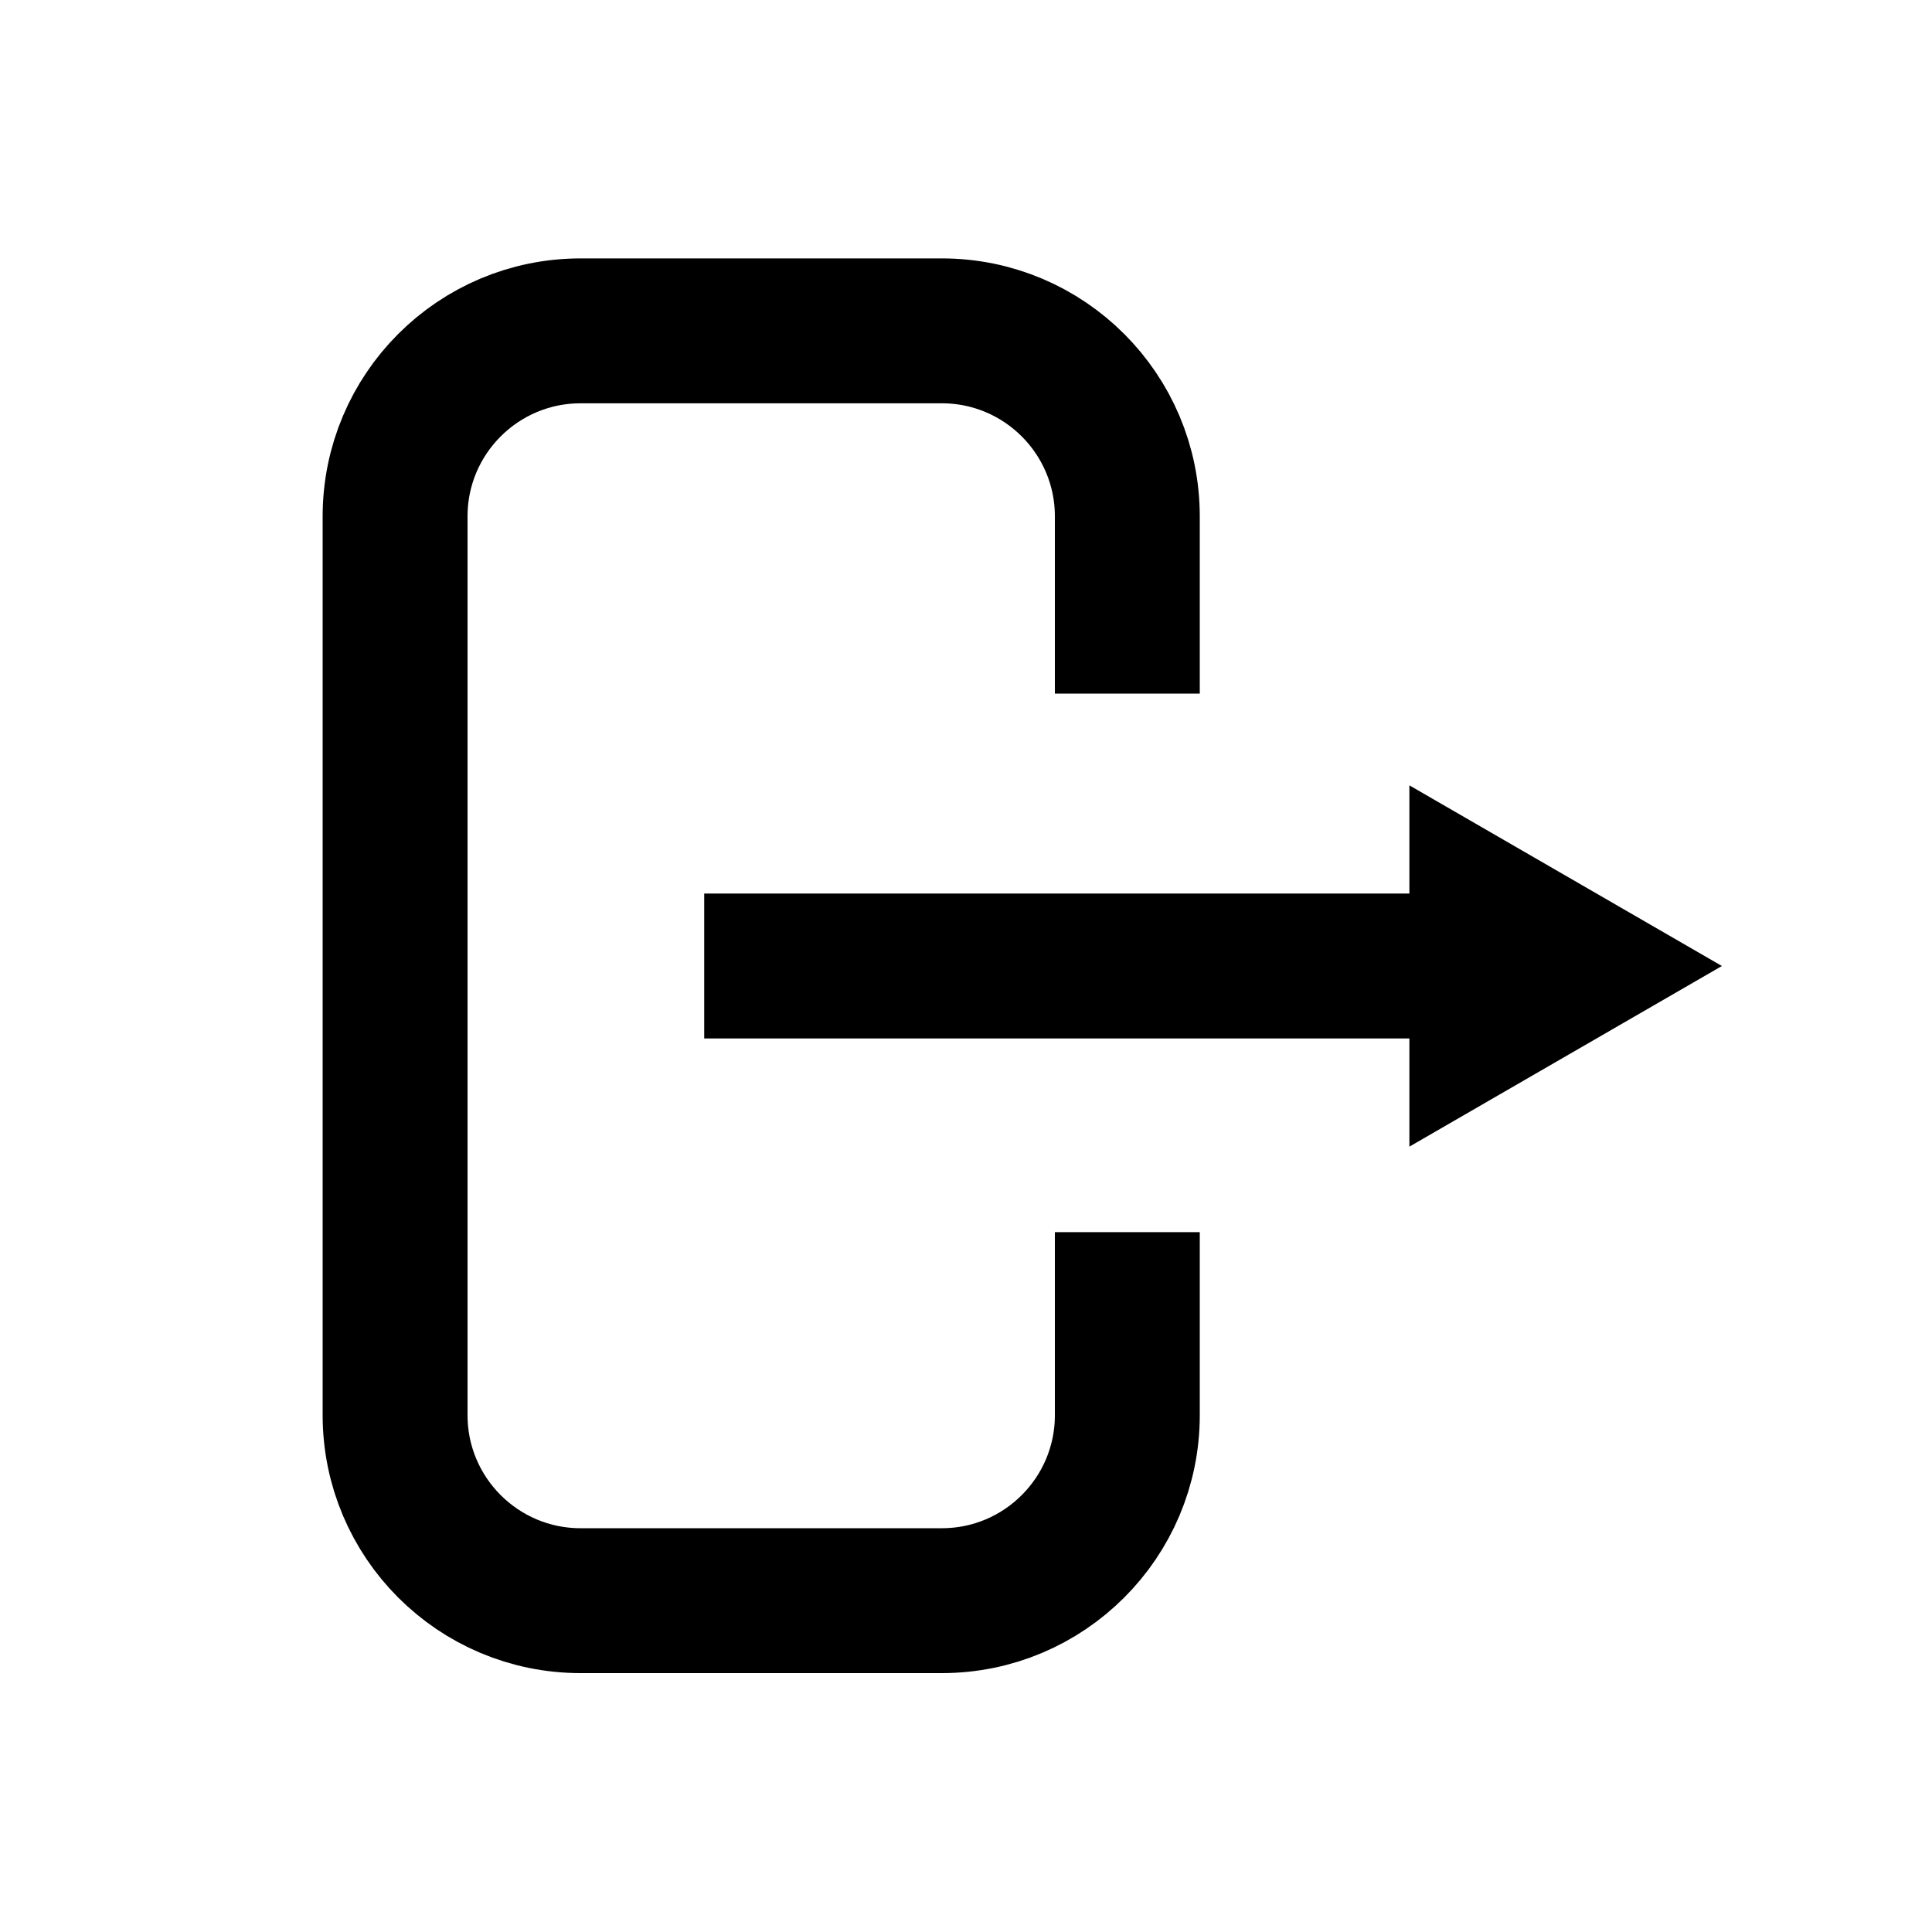
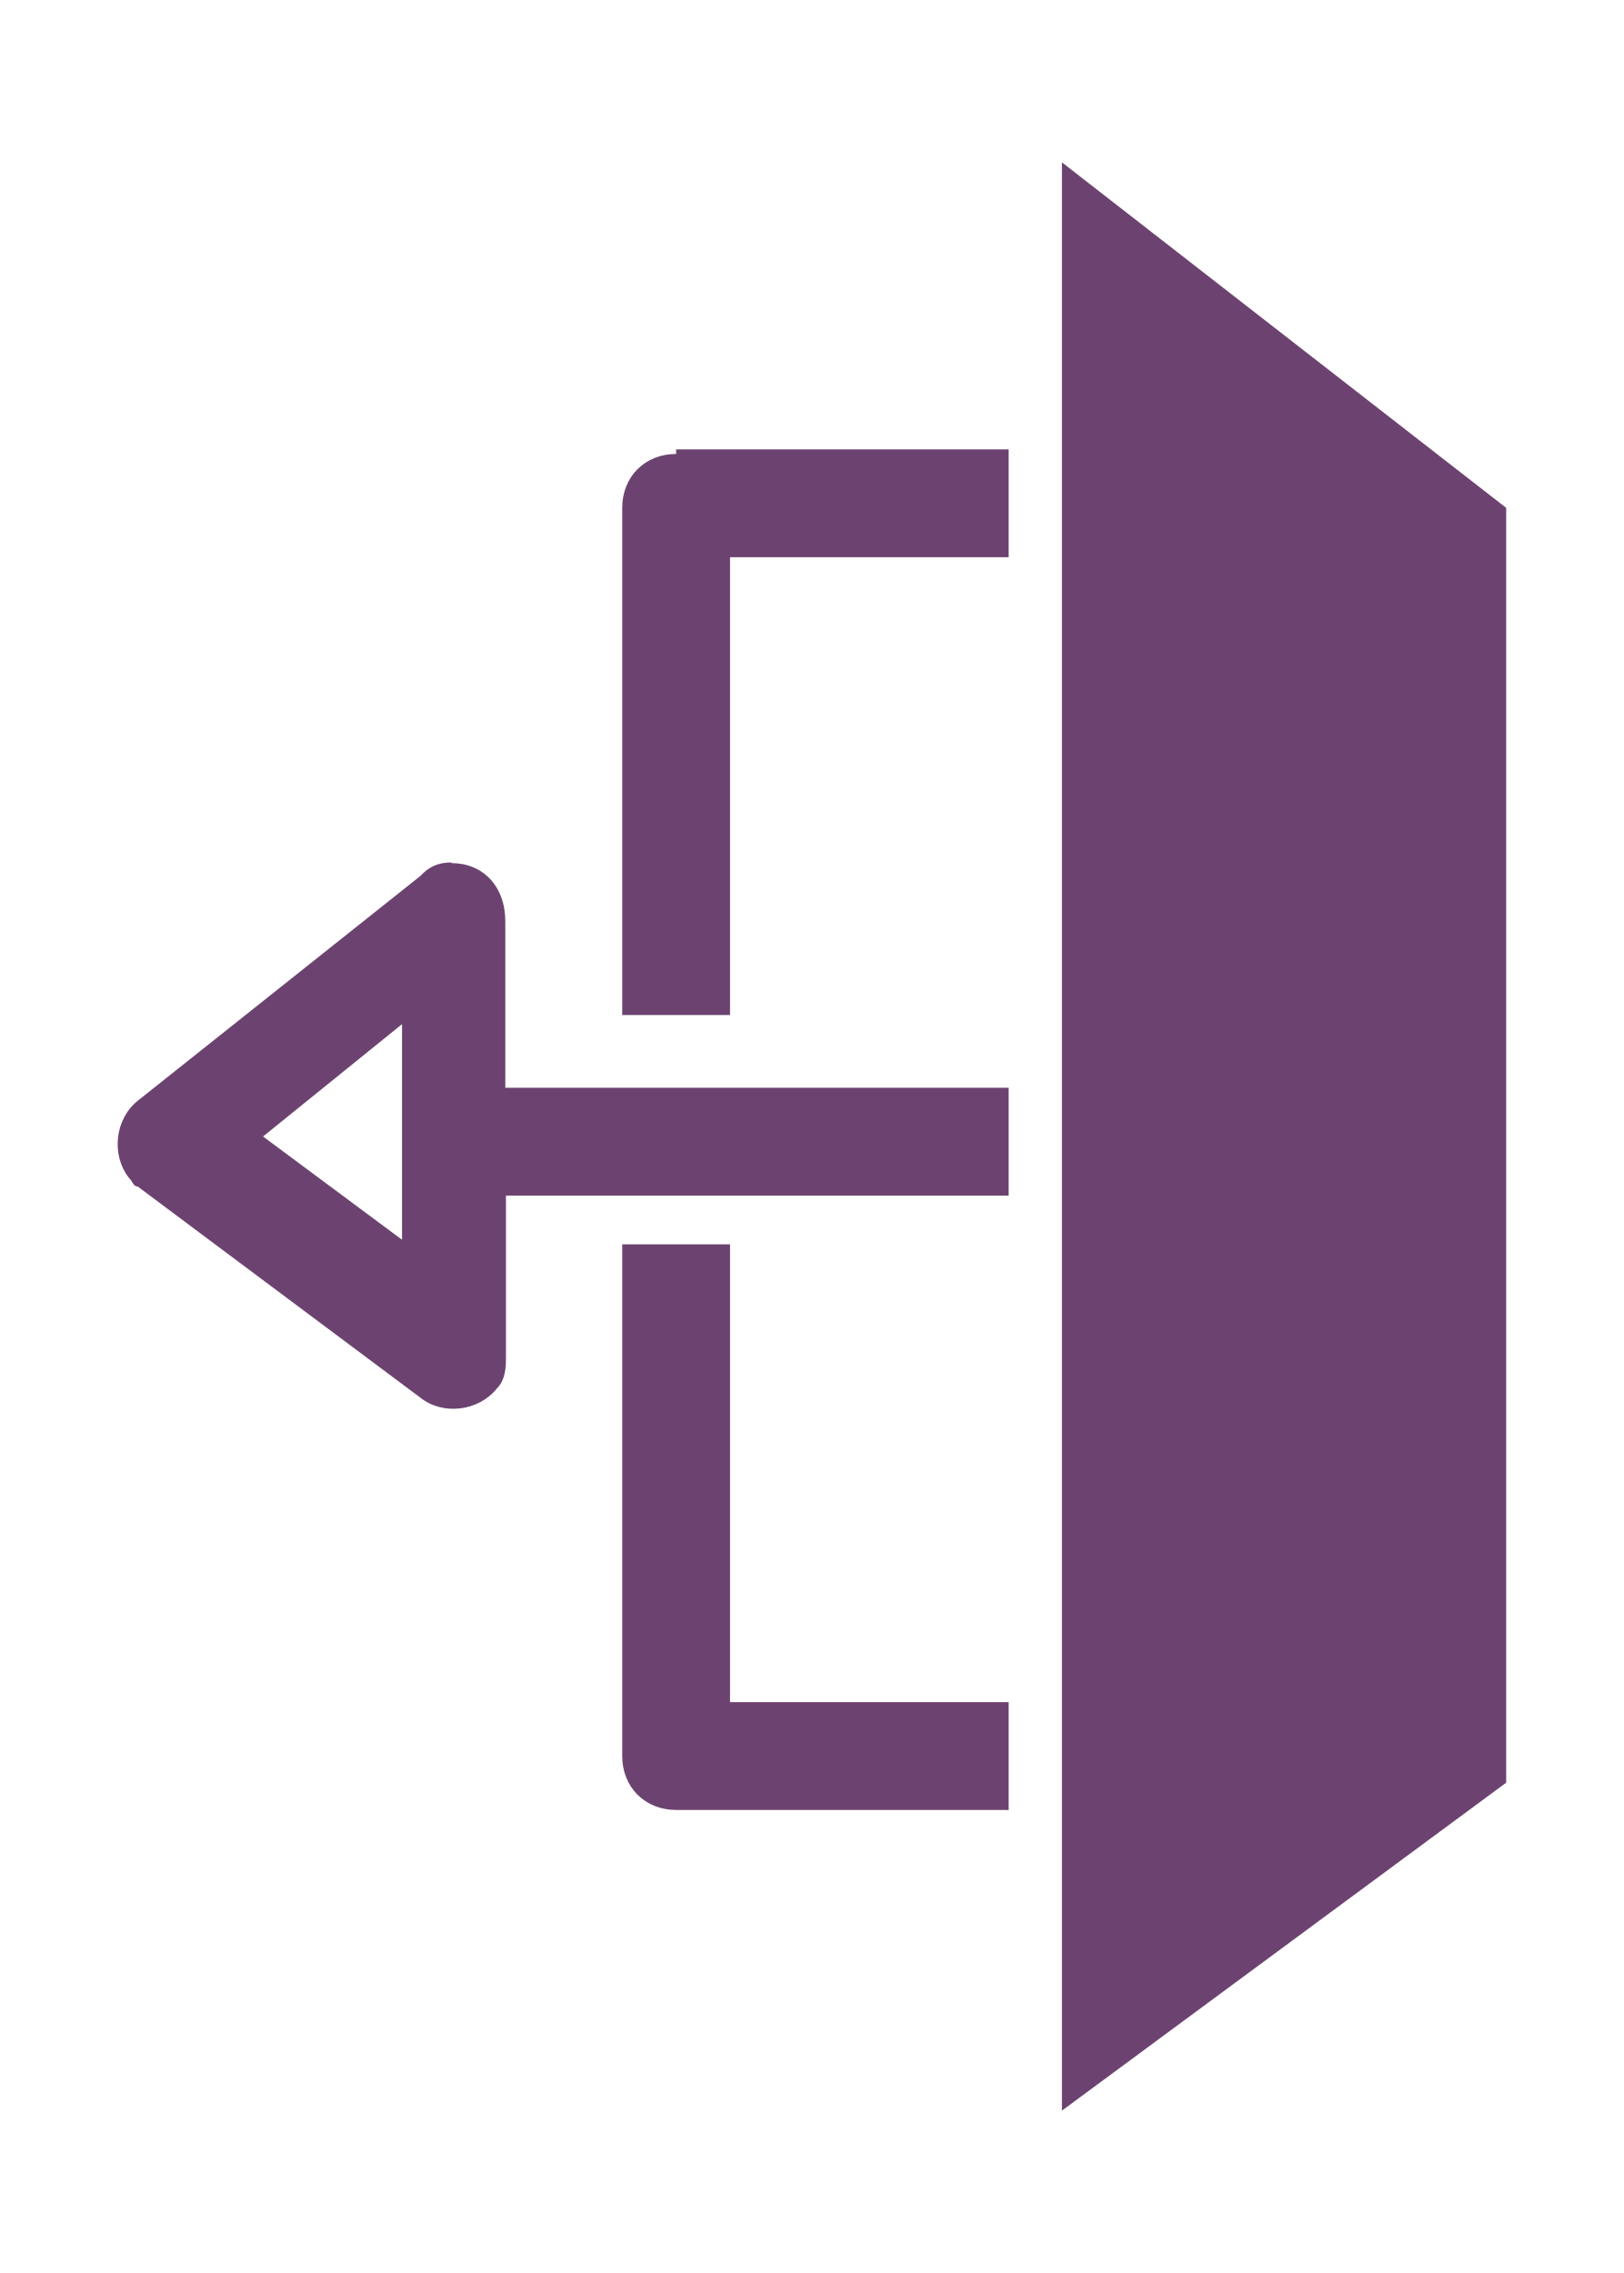
- <svg xmlns="http://www.w3.org/2000/svg" id="Layer_2" data-name="Layer 2" viewBox="0 0 40 40">
+ <svg xmlns="http://www.w3.org/2000/svg" id="b" viewBox="0 0 25 35">
  <defs>
-     <style>
-       .cls-1 {
-         fill: none;
-         stroke: #000;
-         stroke-miterlimit: 10;
-         stroke-width: 3px;
-       }
-     </style>
+     <style>.d{fill:#6c4370;}</style>
  </defs>
-   <path class="cls-1" d="M23.34,25.51v3.79c0,2.12-1.72,3.84-3.84,3.84h-7.48c-2.12,0-3.84-1.72-3.84-3.84V10.69c0-2.12,1.72-3.84,3.84-3.84h7.48c2.12,0,3.84,1.72,3.84,3.84v3.67" />
-   <g>
-     <line class="cls-1" x1="14.58" y1="20" x2="30.27" y2="20" />
-     <polygon points="29.18 23.74 35.65 20 29.18 16.26 29.18 23.74" />
-   </g>
+   <path id="c" class="d" d="M16.35,2.5v30l6.84-5.05V7.82l-6.84-5.32Zm-5.94,4.49c-.48,0-.83,.35-.83,.83v7.81h1.66v-7.05h4.29v-1.66h-5.12v.07Zm-3.46,6.29c-.21,0-.35,.07-.48,.21l-4.35,3.46c-.35,.28-.41,.83-.14,1.18,.07,.07,.07,.14,.14,.14l4.35,3.25c.35,.28,.9,.21,1.18-.14,.14-.14,.14-.35,.14-.48v-2.49h7.74v-1.66H7.78v-2.56c0-.55-.35-.9-.83-.9h0Zm-.76,2.49v3.32l-2.14-1.59,2.14-1.73Zm3.39,3.46v7.81c0,.48,.35,.83,.83,.83h5.12v-1.66h-4.29v-7.05h-1.66v.07Z" />
</svg>
